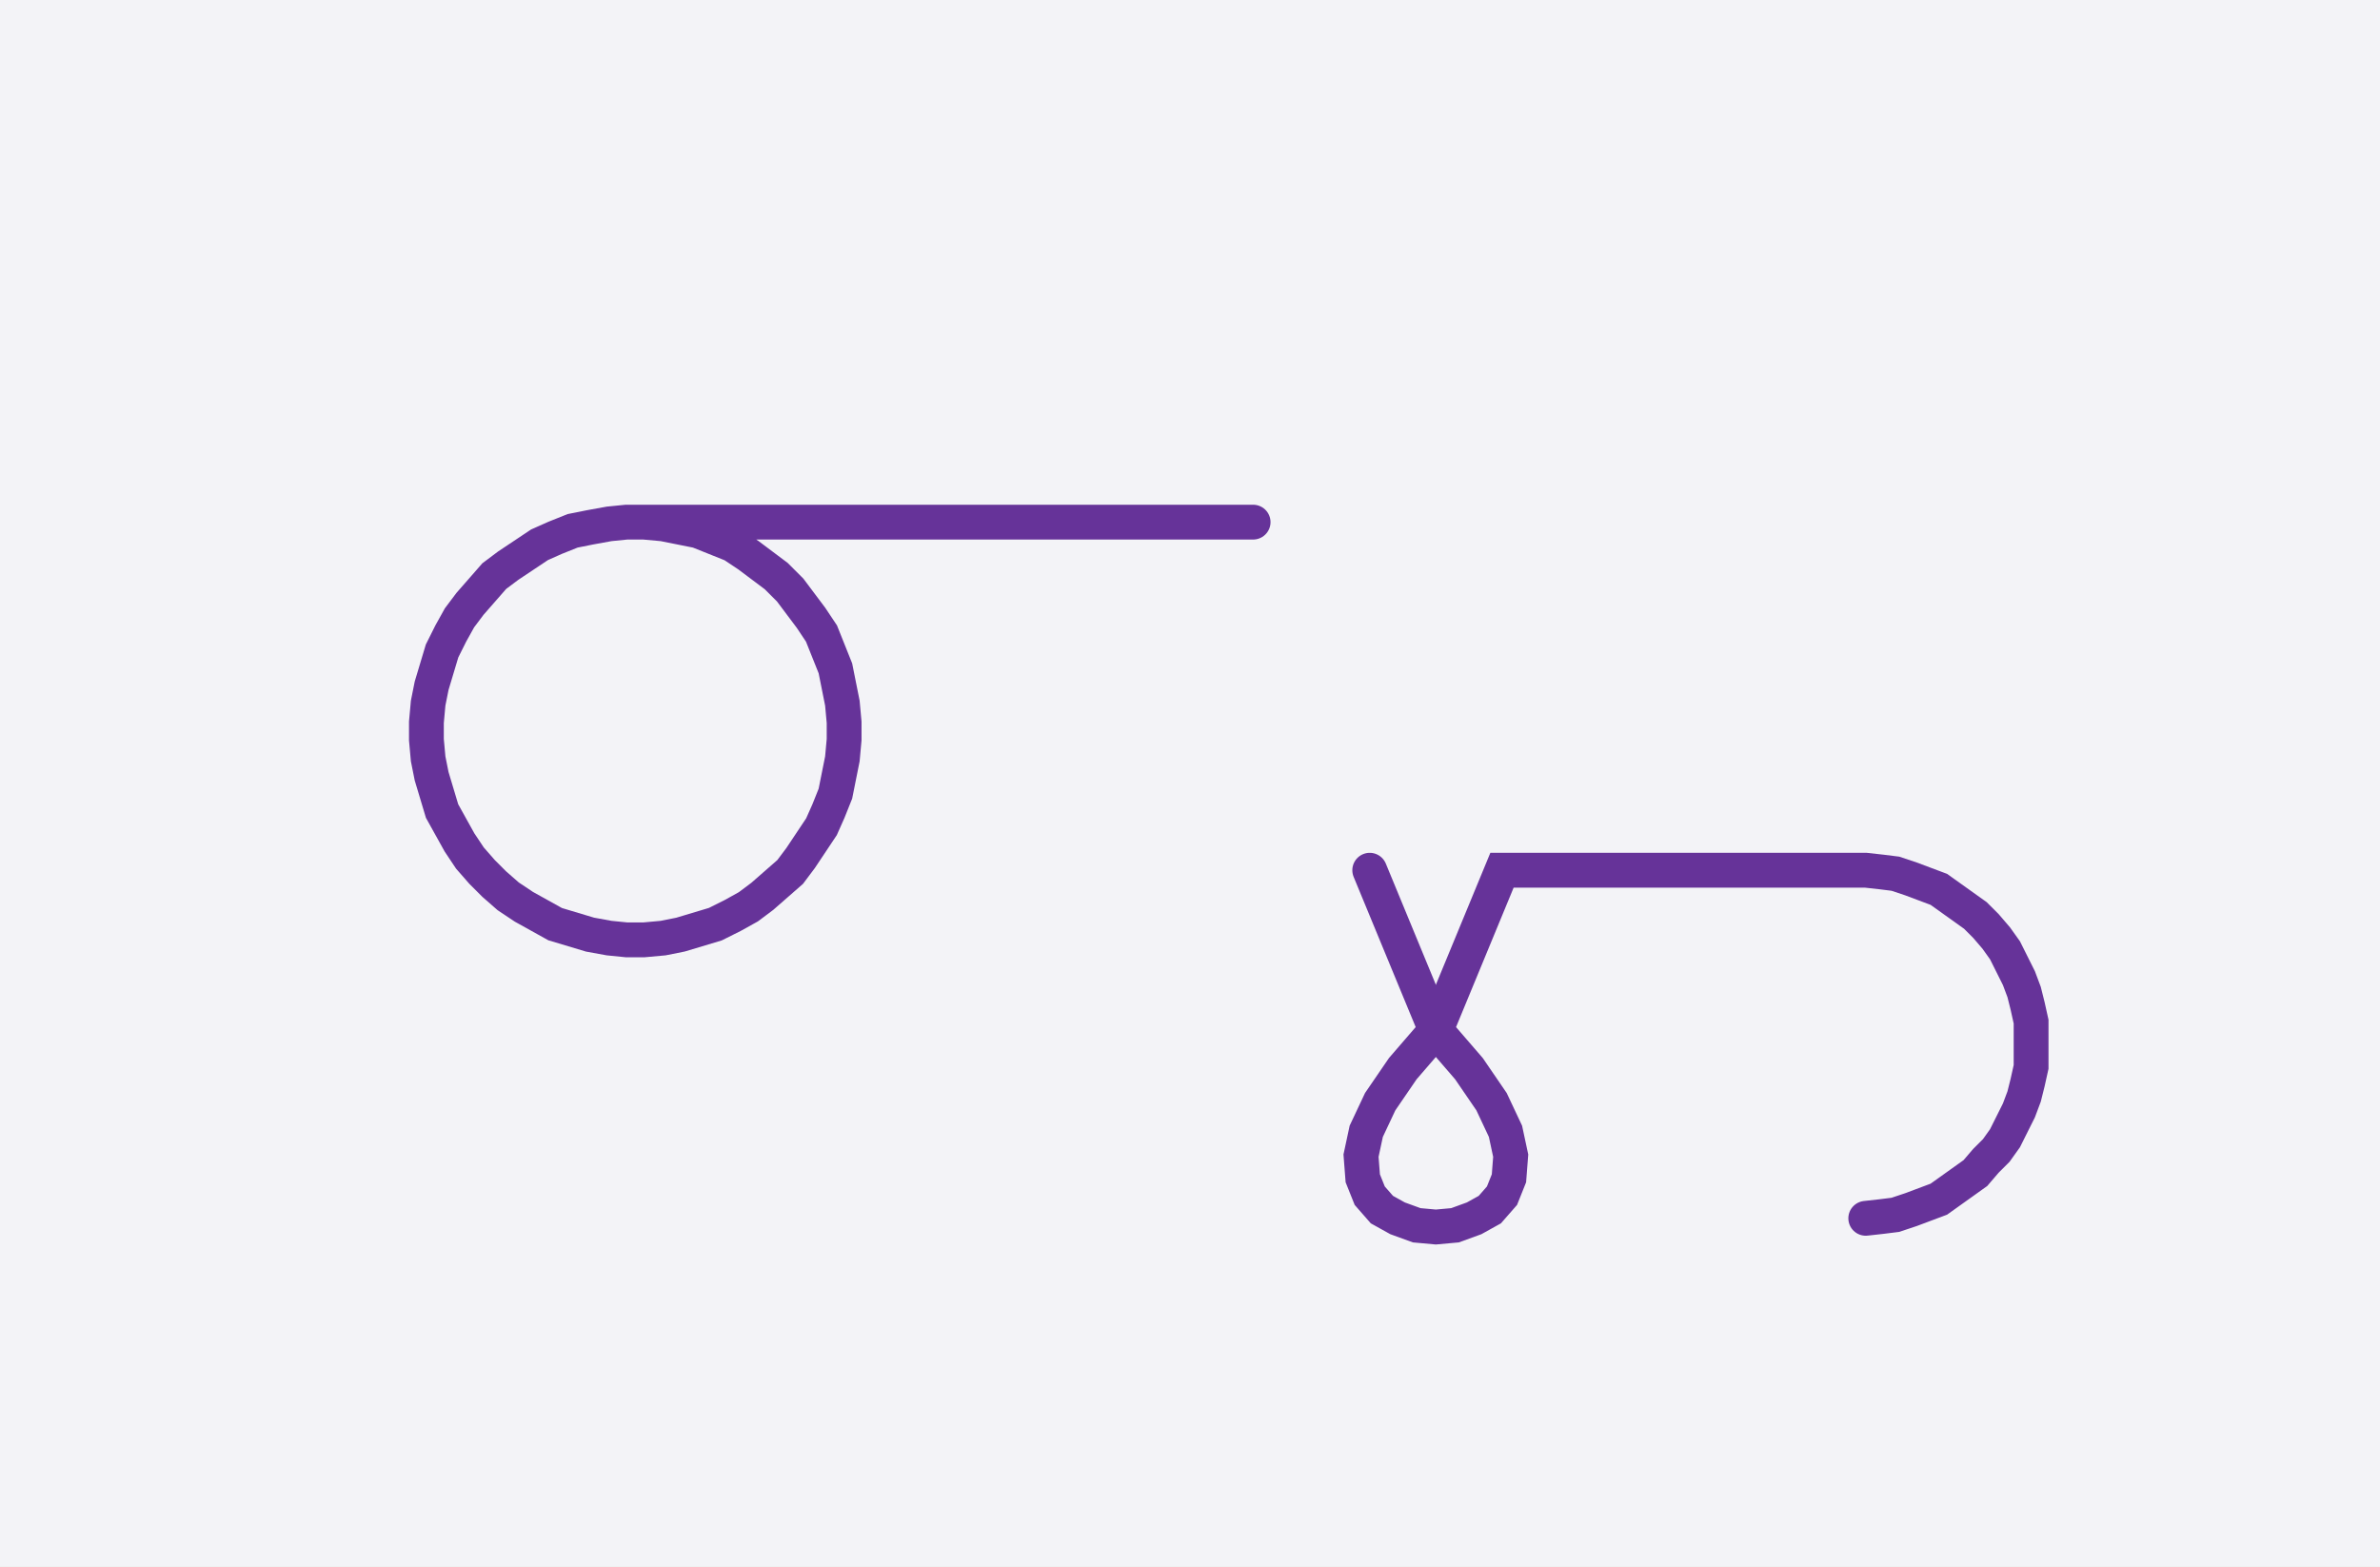
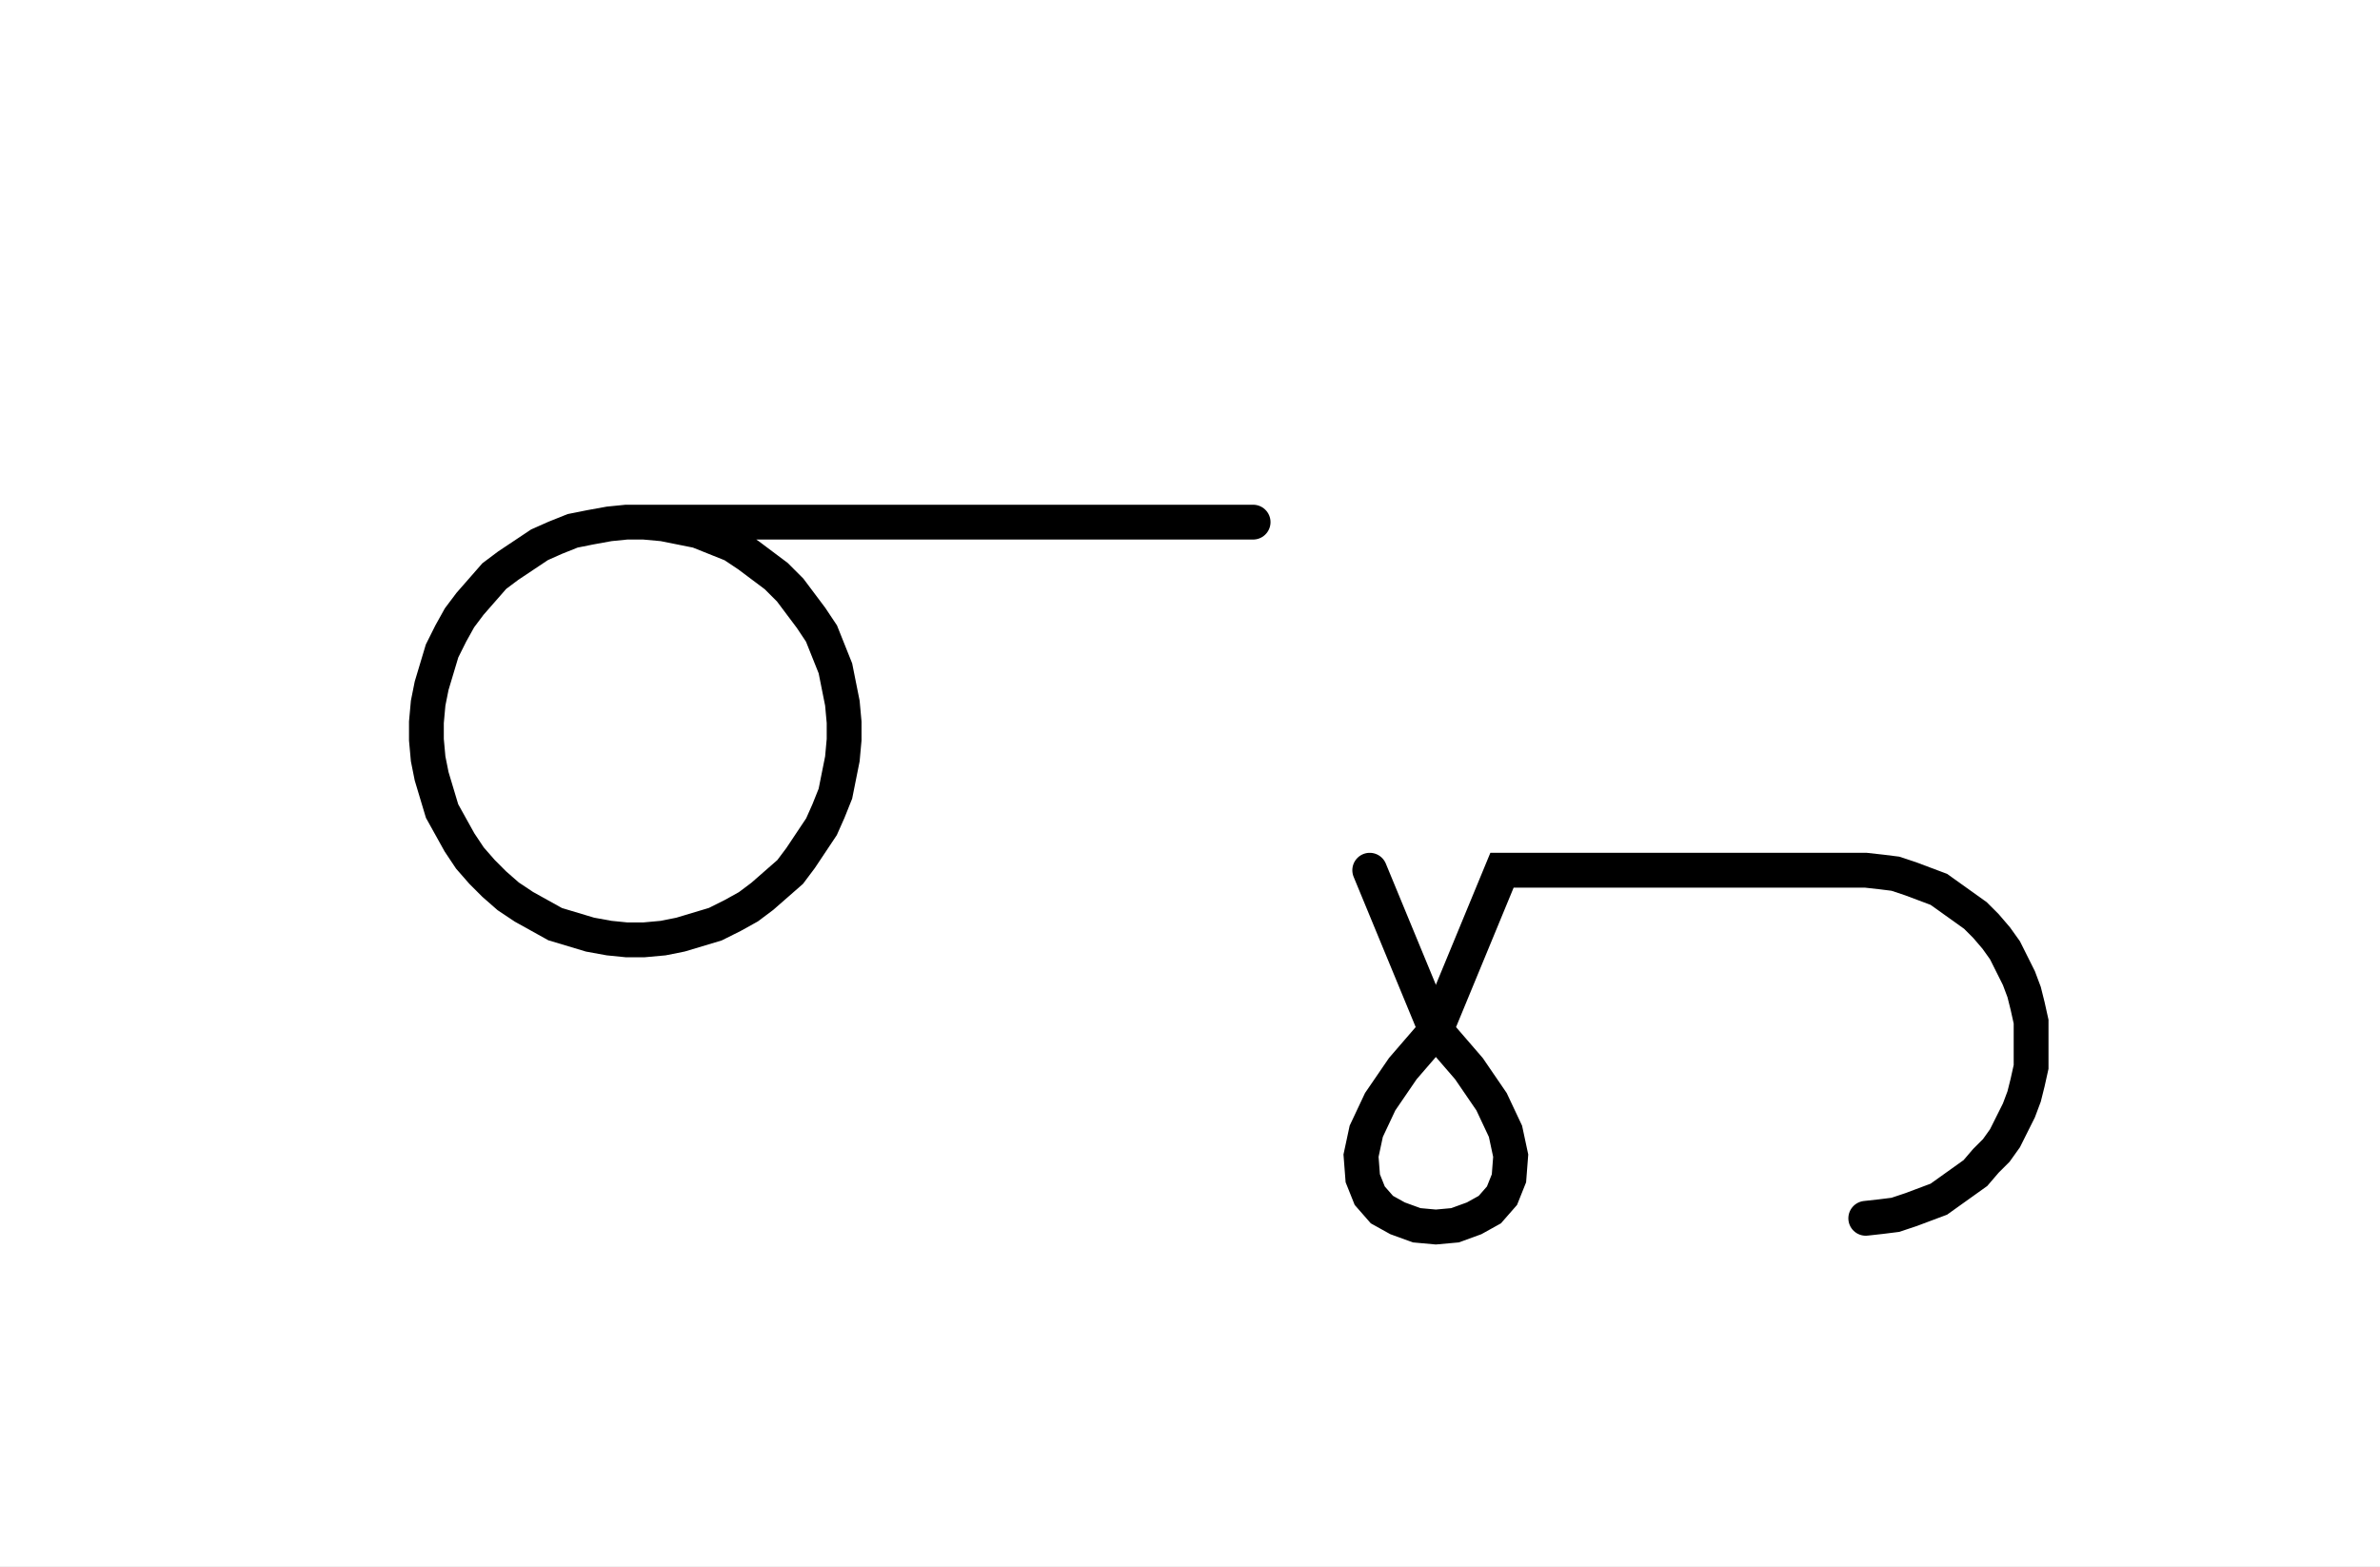
<svg xmlns="http://www.w3.org/2000/svg" width="136.747" height="89.981" style="fill:none; stroke-linecap:round;">
-   <rect width="100%" height="100%" fill="#F3F3F7" />
-   <path stroke="#663399" stroke-width="2" d="M 90,50" />
-   <path stroke="#663399" stroke-width="2" d="M 36,30 37,30 38.1,30.1 39.1,30.3 40.1,30.5 41.1,30.9 42.1,31.3 43,31.9 43.8,32.5 44.6,33.1 45.4,33.9 46,34.7 46.6,35.5 47.2,36.4 47.6,37.4 48,38.4 48.2,39.4 48.4,40.4 48.5,41.5 48.5,42.5 48.4,43.6 48.2,44.6 48,45.6 47.6,46.6 47.2,47.5 46.6,48.4 46,49.3 45.4,50.1 44.6,50.8 43.8,51.5 43,52.1 42.1,52.6 41.1,53.1 40.1,53.4 39.1,53.7 38.1,53.9 37,54 36,54 35,53.9 33.9,53.7 32.9,53.4 31.9,53.1 31,52.6 30.1,52.1 29.2,51.5 28.4,50.8 27.7,50.1 27,49.3 26.4,48.4 25.9,47.5 25.4,46.6 25.1,45.6 24.8,44.6 24.6,43.6 24.5,42.5 24.5,41.5 24.6,40.4 24.8,39.4 25.1,38.4 25.4,37.4 25.9,36.4 26.4,35.5 27,34.7 27.7,33.9 28.4,33.1 29.2,32.5 30.1,31.9 31,31.3 31.9,30.9 32.9,30.5 33.9,30.3 35,30.1 36,30 72,30" />
-   <path stroke="#663399" stroke-width="2" d="M 78.7,70" />
-   <path stroke="#663399" stroke-width="2" d="M 78.7,50 82.5,59.2" />
-   <path stroke="#663399" stroke-width="2" d="M 82.5,59.2 84.4,61.4 85.7,63.3 86.5,65 86.8,66.4 86.7,67.7 86.3,68.7 85.6,69.5 84.7,70 83.6,70.4 82.5,70.5 81.4,70.4 80.3,70 79.4,69.5 78.7,68.7 78.3,67.7 78.2,66.4 78.5,65 79.3,63.3 80.6,61.4 82.5,59.2 86.3,50 106.3,50 107.2,50 108.1,50.1 108.9,50.2 109.8,50.5 110.6,50.8 111.4,51.1 112.1,51.6 112.8,52.1 113.5,52.6 114.1,53.2 114.7,53.9 115.2,54.6 115.6,55.4 116,56.2 116.3,57 116.5,57.8 116.7,58.7 116.7,59.6 116.7,60.4 116.7,61.3 116.5,62.2 116.3,63 116,63.8 115.6,64.6 115.2,65.4 114.7,66.1 114.1,66.7 113.5,67.4 112.8,67.9 112.1,68.4 111.4,68.9 110.6,69.2 109.8,69.5 108.9,69.8 108.1,69.9 107.2,70" />
+   <rect width="100%" height="100%" fill="#FFFFFF" />
+   <path stroke="#000000" stroke-width="2" d="M 90,50" />
+   <path stroke="#000000" stroke-width="2" d="M 36,30 37,30 38.1,30.1 39.1,30.3 40.1,30.5 41.1,30.9 42.1,31.3 43,31.9 43.8,32.5 44.6,33.1 45.4,33.9 46,34.7 46.6,35.5 47.2,36.4 47.6,37.4 48,38.4 48.2,39.4 48.4,40.4 48.5,41.5 48.5,42.5 48.4,43.6 48.2,44.6 48,45.6 47.6,46.6 47.2,47.5 46.6,48.4 46,49.3 45.4,50.1 44.6,50.8 43.8,51.5 43,52.1 42.1,52.6 41.1,53.1 40.1,53.4 39.1,53.7 38.1,53.9 37,54 36,54 35,53.9 33.9,53.7 32.9,53.4 31.9,53.1 31,52.6 30.1,52.1 29.2,51.5 28.4,50.8 27.7,50.1 27,49.3 26.4,48.4 25.9,47.5 25.4,46.6 25.1,45.6 24.8,44.6 24.6,43.6 24.5,42.5 24.5,41.5 24.6,40.4 24.8,39.4 25.1,38.4 25.4,37.4 25.9,36.4 26.4,35.5 27,34.7 27.7,33.9 28.4,33.1 29.2,32.5 30.1,31.9 31,31.3 31.9,30.9 32.9,30.5 33.9,30.3 35,30.1 36,30 72,30" />
+   <path stroke="#000000" stroke-width="2" d="M 78.7,70" />
+   <path stroke="#000000" stroke-width="2" d="M 78.7,50 82.5,59.2" />
+   <path stroke="#000000" stroke-width="2" d="M 82.5,59.2 84.4,61.4 85.7,63.3 86.5,65 86.8,66.4 86.7,67.7 86.3,68.7 85.6,69.5 84.7,70 83.6,70.4 82.5,70.5 81.4,70.4 80.3,70 79.4,69.5 78.7,68.7 78.3,67.7 78.2,66.4 78.5,65 79.3,63.3 80.6,61.4 82.5,59.2 86.3,50 106.3,50 107.2,50 108.1,50.1 108.9,50.2 109.8,50.5 110.6,50.8 111.4,51.1 112.1,51.6 112.8,52.1 113.5,52.6 114.1,53.2 114.7,53.9 115.2,54.6 115.6,55.4 116,56.2 116.3,57 116.5,57.8 116.7,58.7 116.7,59.6 116.7,60.4 116.7,61.3 116.5,62.2 116.3,63 116,63.8 115.6,64.6 115.2,65.4 114.7,66.1 114.1,66.7 113.5,67.4 112.8,67.9 112.1,68.4 111.4,68.9 110.6,69.2 109.8,69.5 108.9,69.8 108.1,69.9 107.2,70" />
</svg>
